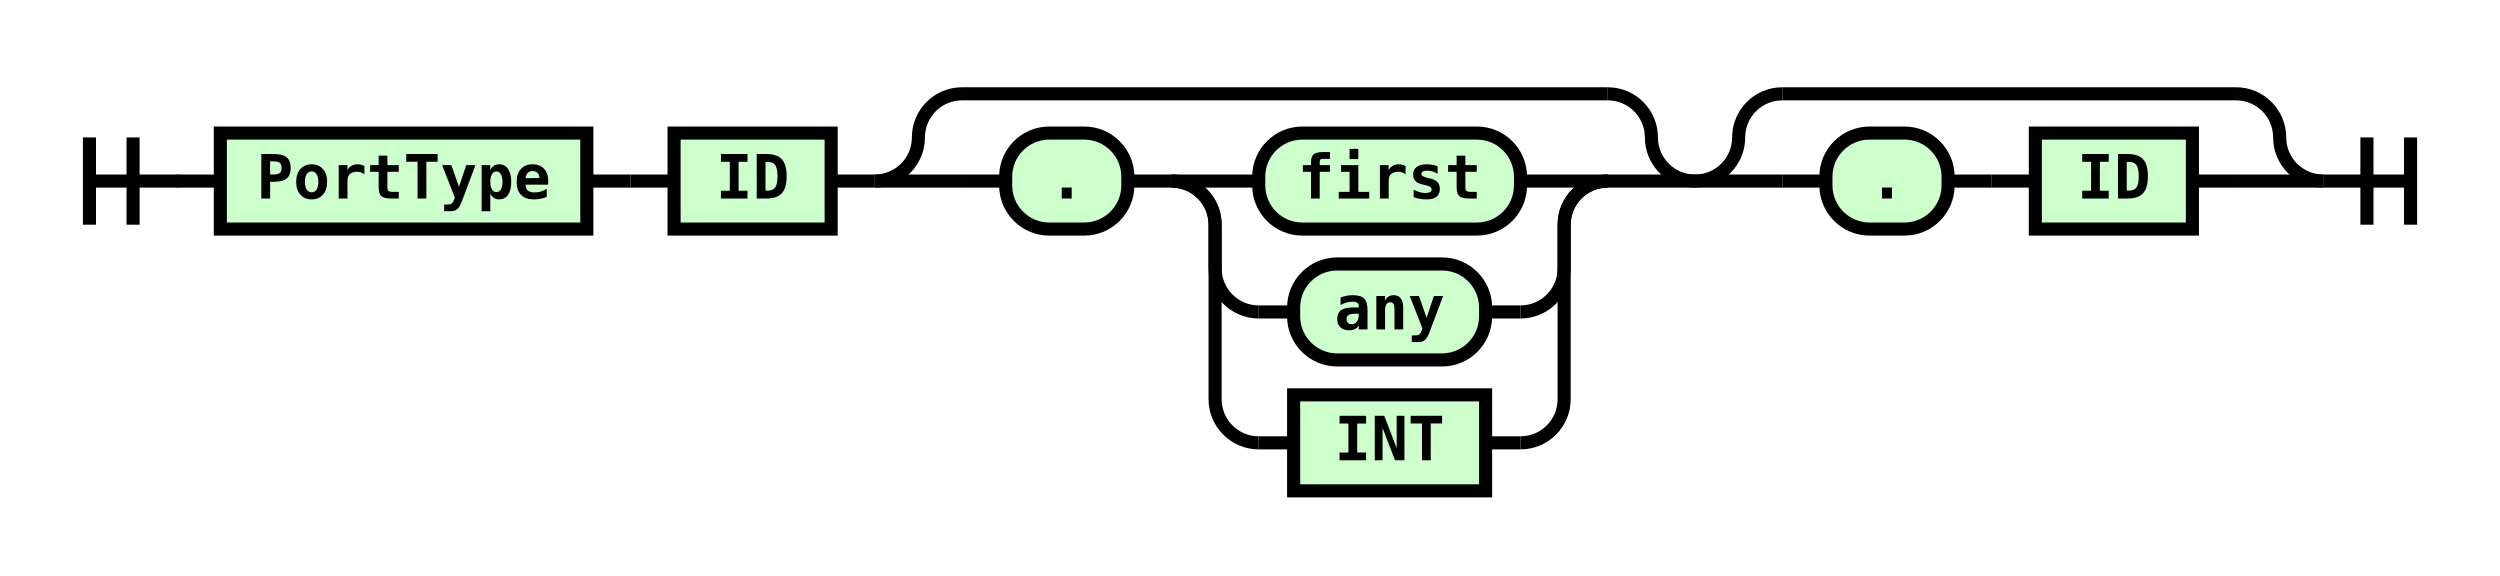
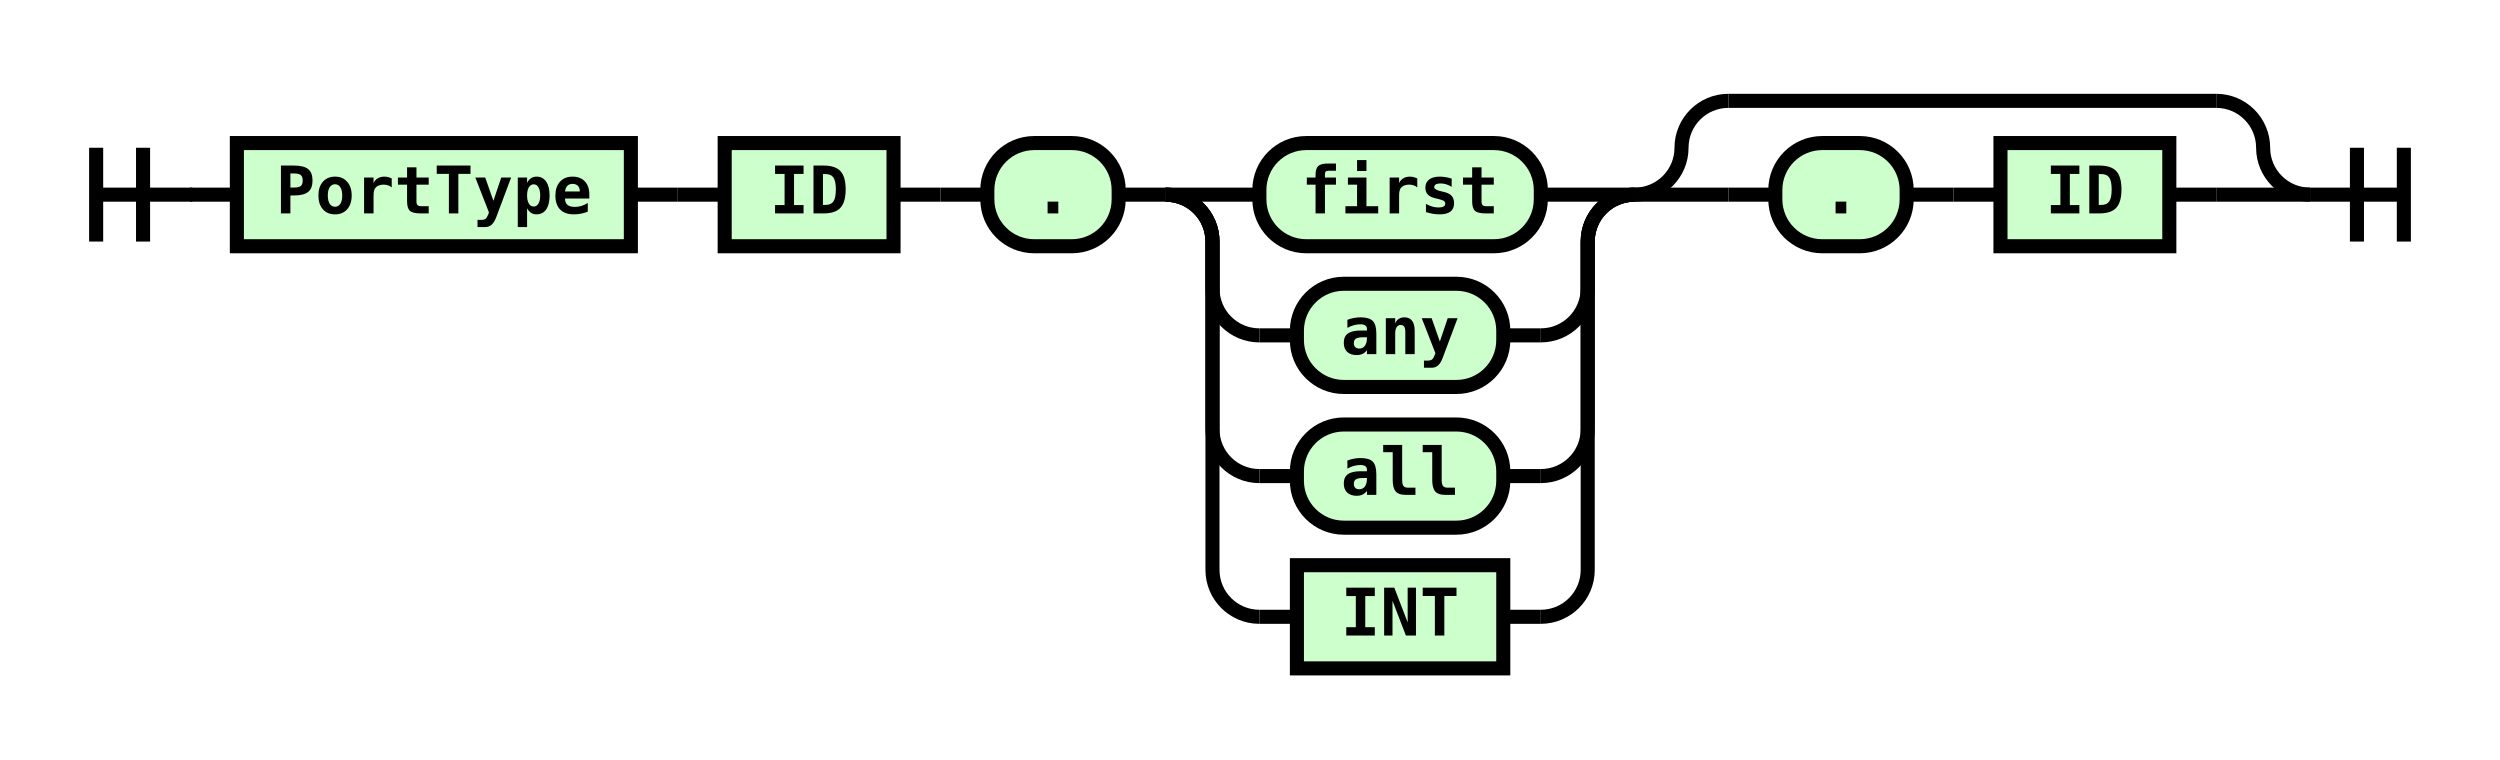
- <svg xmlns="http://www.w3.org/2000/svg" class="railroad-diagram" width="573" height="132" viewBox="0 0 573 132">
+ <svg xmlns="http://www.w3.org/2000/svg" class="railroad-diagram" width="533" height="162" viewBox="0 0 533 162">
  <style>
    svg.railroad-diagram {
        background-color: hsl(30,20%,95%);
    }
    svg.railroad-diagram path {
        stroke-width: 3;
        stroke: black;
        fill: rgba(0,0,0,0);
    }
    svg.railroad-diagram text {
        font: bold 14px monospace;
        text-anchor: middle;
    }
    svg.railroad-diagram text.label {
        text-anchor: start;
    }
    svg.railroad-diagram text.comment {
        font: italic 12px monospace;
    }
    svg.railroad-diagram rect {
        stroke-width: 3;
        stroke: black;
        fill: hsl(120,100%,90%);
    }
</style>
  <g transform="translate(.5 .5)">
    <path d="M 20 31 v 20 m 10 -20 v 20 m -10 -10 h 20.5" />
    <g>
      <path d="M40 41h0" />
-       <path d="M532 41h0" />
+       <path d="M492 41h0" />
      <path d="M40 41h10" />
      <g>
        <path d="M50 41h0" />
        <path d="M134 41h0" />
        <rect x="50" y="30" width="84" height="22" />
        <text x="92" y="45">PortType</text>
      </g>
      <path d="M134 41h10" />
      <path d="M144 41h10" />
      <g>
        <path d="M154 41h0" />
        <path d="M190 41h0" />
        <rect x="154" y="30" width="36" height="22" />
        <text x="172" y="45">ID</text>
      </g>
      <path d="M190 41h10" />
      <g>
        <path d="M200 41h0" />
-         <path d="M388 41h0" />
-         <path d="M200 41a10 10 0 0 0 10 -10v0a10 10 0 0 1 10 -10" />
+         <path d="M348 41h0" />
+         <path d="M200 41h10" />
        <g>
-           <path d="M220 21h148" />
+           <path d="M210 41h0" />
+           <path d="M238 41h0" />
+           <rect x="210" y="30" width="28" height="22" rx="10" ry="10" />
+           <text x="224" y="45">.</text>
        </g>
-         <path d="M368 21a10 10 0 0 1 10 10v0a10 10 0 0 0 10 10" />
-         <path d="M200 41h20" />
+         <path d="M238 41h10" />
        <g>
-           <path d="M220 41h0" />
+           <path d="M248 41h0" />
+           <path d="M348 41h0" />
+           <path d="M248 41h20" />
+           <g>
+             <path d="M268 41h0" />
+             <path d="M328 41h0" />
+             <rect x="268" y="30" width="60" height="22" rx="10" ry="10" />
+             <text x="298" y="45">first</text>
+           </g>
+           <path d="M328 41h20" />
+           <path d="M248 41a10 10 0 0 1 10 10v10a10 10 0 0 0 10 10" />
+           <g>
+             <path d="M268 71h8" />
+             <path d="M320 71h8" />
+             <rect x="276" y="60" width="44" height="22" rx="10" ry="10" />
+             <text x="298" y="75">any</text>
+           </g>
+           <path d="M328 71a10 10 0 0 0 10 -10v-10a10 10 0 0 1 10 -10" />
+           <path d="M248 41a10 10 0 0 1 10 10v40a10 10 0 0 0 10 10" />
+           <g>
+             <path d="M268 101h8" />
+             <path d="M320 101h8" />
+             <rect x="276" y="90" width="44" height="22" rx="10" ry="10" />
+             <text x="298" y="105">all</text>
+           </g>
+           <path d="M328 101a10 10 0 0 0 10 -10v-40a10 10 0 0 1 10 -10" />
+           <path d="M248 41a10 10 0 0 1 10 10v70a10 10 0 0 0 10 10" />
+           <g>
+             <path d="M268 131h8" />
+             <path d="M320 131h8" />
+             <rect x="276" y="120" width="44" height="22" />
+             <text x="298" y="135">INT</text>
+           </g>
+           <path d="M328 131a10 10 0 0 0 10 -10v-70a10 10 0 0 1 10 -10" />
+         </g>
+       </g>
+       <g>
+         <path d="M348 41h0" />
+         <path d="M492 41h0" />
+         <path d="M348 41a10 10 0 0 0 10 -10v0a10 10 0 0 1 10 -10" />
+         <g>
+           <path d="M368 21h104" />
+         </g>
+         <path d="M472 21a10 10 0 0 1 10 10v0a10 10 0 0 0 10 10" />
+         <path d="M348 41h20" />
+         <g>
          <path d="M368 41h0" />
+           <path d="M472 41h0" />
          <g>
-             <path d="M220 41h0" />
            <path d="M368 41h0" />
-             <path d="M220 41h10" />
+             <path d="M472 41h0" />
+             <path d="M368 41h10" />
            <g>
-               <path d="M230 41h0" />
-               <path d="M258 41h0" />
-               <rect x="230" y="30" width="28" height="22" rx="10" ry="10" />
-               <text x="244" y="45">.</text>
+               <path d="M378 41h0" />
+               <path d="M406 41h0" />
+               <rect x="378" y="30" width="28" height="22" rx="10" ry="10" />
+               <text x="392" y="45">.</text>
            </g>
-             <path d="M258 41h10" />
+             <path d="M406 41h10" />
+             <path d="M416 41h10" />
            <g>
-               <path d="M268 41h0" />
-               <path d="M368 41h0" />
-               <path d="M268 41h20" />
-               <g>
-                 <path d="M288 41h0" />
-                 <path d="M348 41h0" />
-                 <rect x="288" y="30" width="60" height="22" rx="10" ry="10" />
-                 <text x="318" y="45">first</text>
-               </g>
-               <path d="M348 41h20" />
-               <path d="M268 41a10 10 0 0 1 10 10v10a10 10 0 0 0 10 10" />
-               <g>
-                 <path d="M288 71h8" />
-                 <path d="M340 71h8" />
-                 <rect x="296" y="60" width="44" height="22" rx="10" ry="10" />
-                 <text x="318" y="75">any</text>
-               </g>
-               <path d="M348 71a10 10 0 0 0 10 -10v-10a10 10 0 0 1 10 -10" />
-               <path d="M268 41a10 10 0 0 1 10 10v40a10 10 0 0 0 10 10" />
-               <g>
-                 <path d="M288 101h8" />
-                 <path d="M340 101h8" />
-                 <rect x="296" y="90" width="44" height="22" />
-                 <text x="318" y="105">INT</text>
-               </g>
-               <path d="M348 101a10 10 0 0 0 10 -10v-40a10 10 0 0 1 10 -10" />
+               <path d="M426 41h0" />
+               <path d="M462 41h0" />
+               <rect x="426" y="30" width="36" height="22" />
+               <text x="444" y="45">ID</text>
            </g>
+             <path d="M462 41h10" />
          </g>
        </g>
-         <path d="M368 41h20" />
-       </g>
-       <g>
-         <path d="M388 41h0" />
-         <path d="M532 41h0" />
-         <path d="M388 41a10 10 0 0 0 10 -10v0a10 10 0 0 1 10 -10" />
-         <g>
-           <path d="M408 21h104" />
-         </g>
-         <path d="M512 21a10 10 0 0 1 10 10v0a10 10 0 0 0 10 10" />
-         <path d="M388 41h20" />
-         <g>
-           <path d="M408 41h0" />
-           <path d="M512 41h0" />
-           <g>
-             <path d="M408 41h0" />
-             <path d="M512 41h0" />
-             <path d="M408 41h10" />
-             <g>
-               <path d="M418 41h0" />
-               <path d="M446 41h0" />
-               <rect x="418" y="30" width="28" height="22" rx="10" ry="10" />
-               <text x="432" y="45">.</text>
-             </g>
-             <path d="M446 41h10" />
-             <path d="M456 41h10" />
-             <g>
-               <path d="M466 41h0" />
-               <path d="M502 41h0" />
-               <rect x="466" y="30" width="36" height="22" />
-               <text x="484" y="45">ID</text>
-             </g>
-             <path d="M502 41h10" />
-           </g>
-         </g>
-         <path d="M512 41h20" />
+         <path d="M472 41h20" />
      </g>
    </g>
-     <path d="M 532 41 h 20 m -10 -10 v 20 m 10 -20 v 20" />
+     <path d="M 492 41 h 20 m -10 -10 v 20 m 10 -20 v 20" />
  </g>
</svg>
